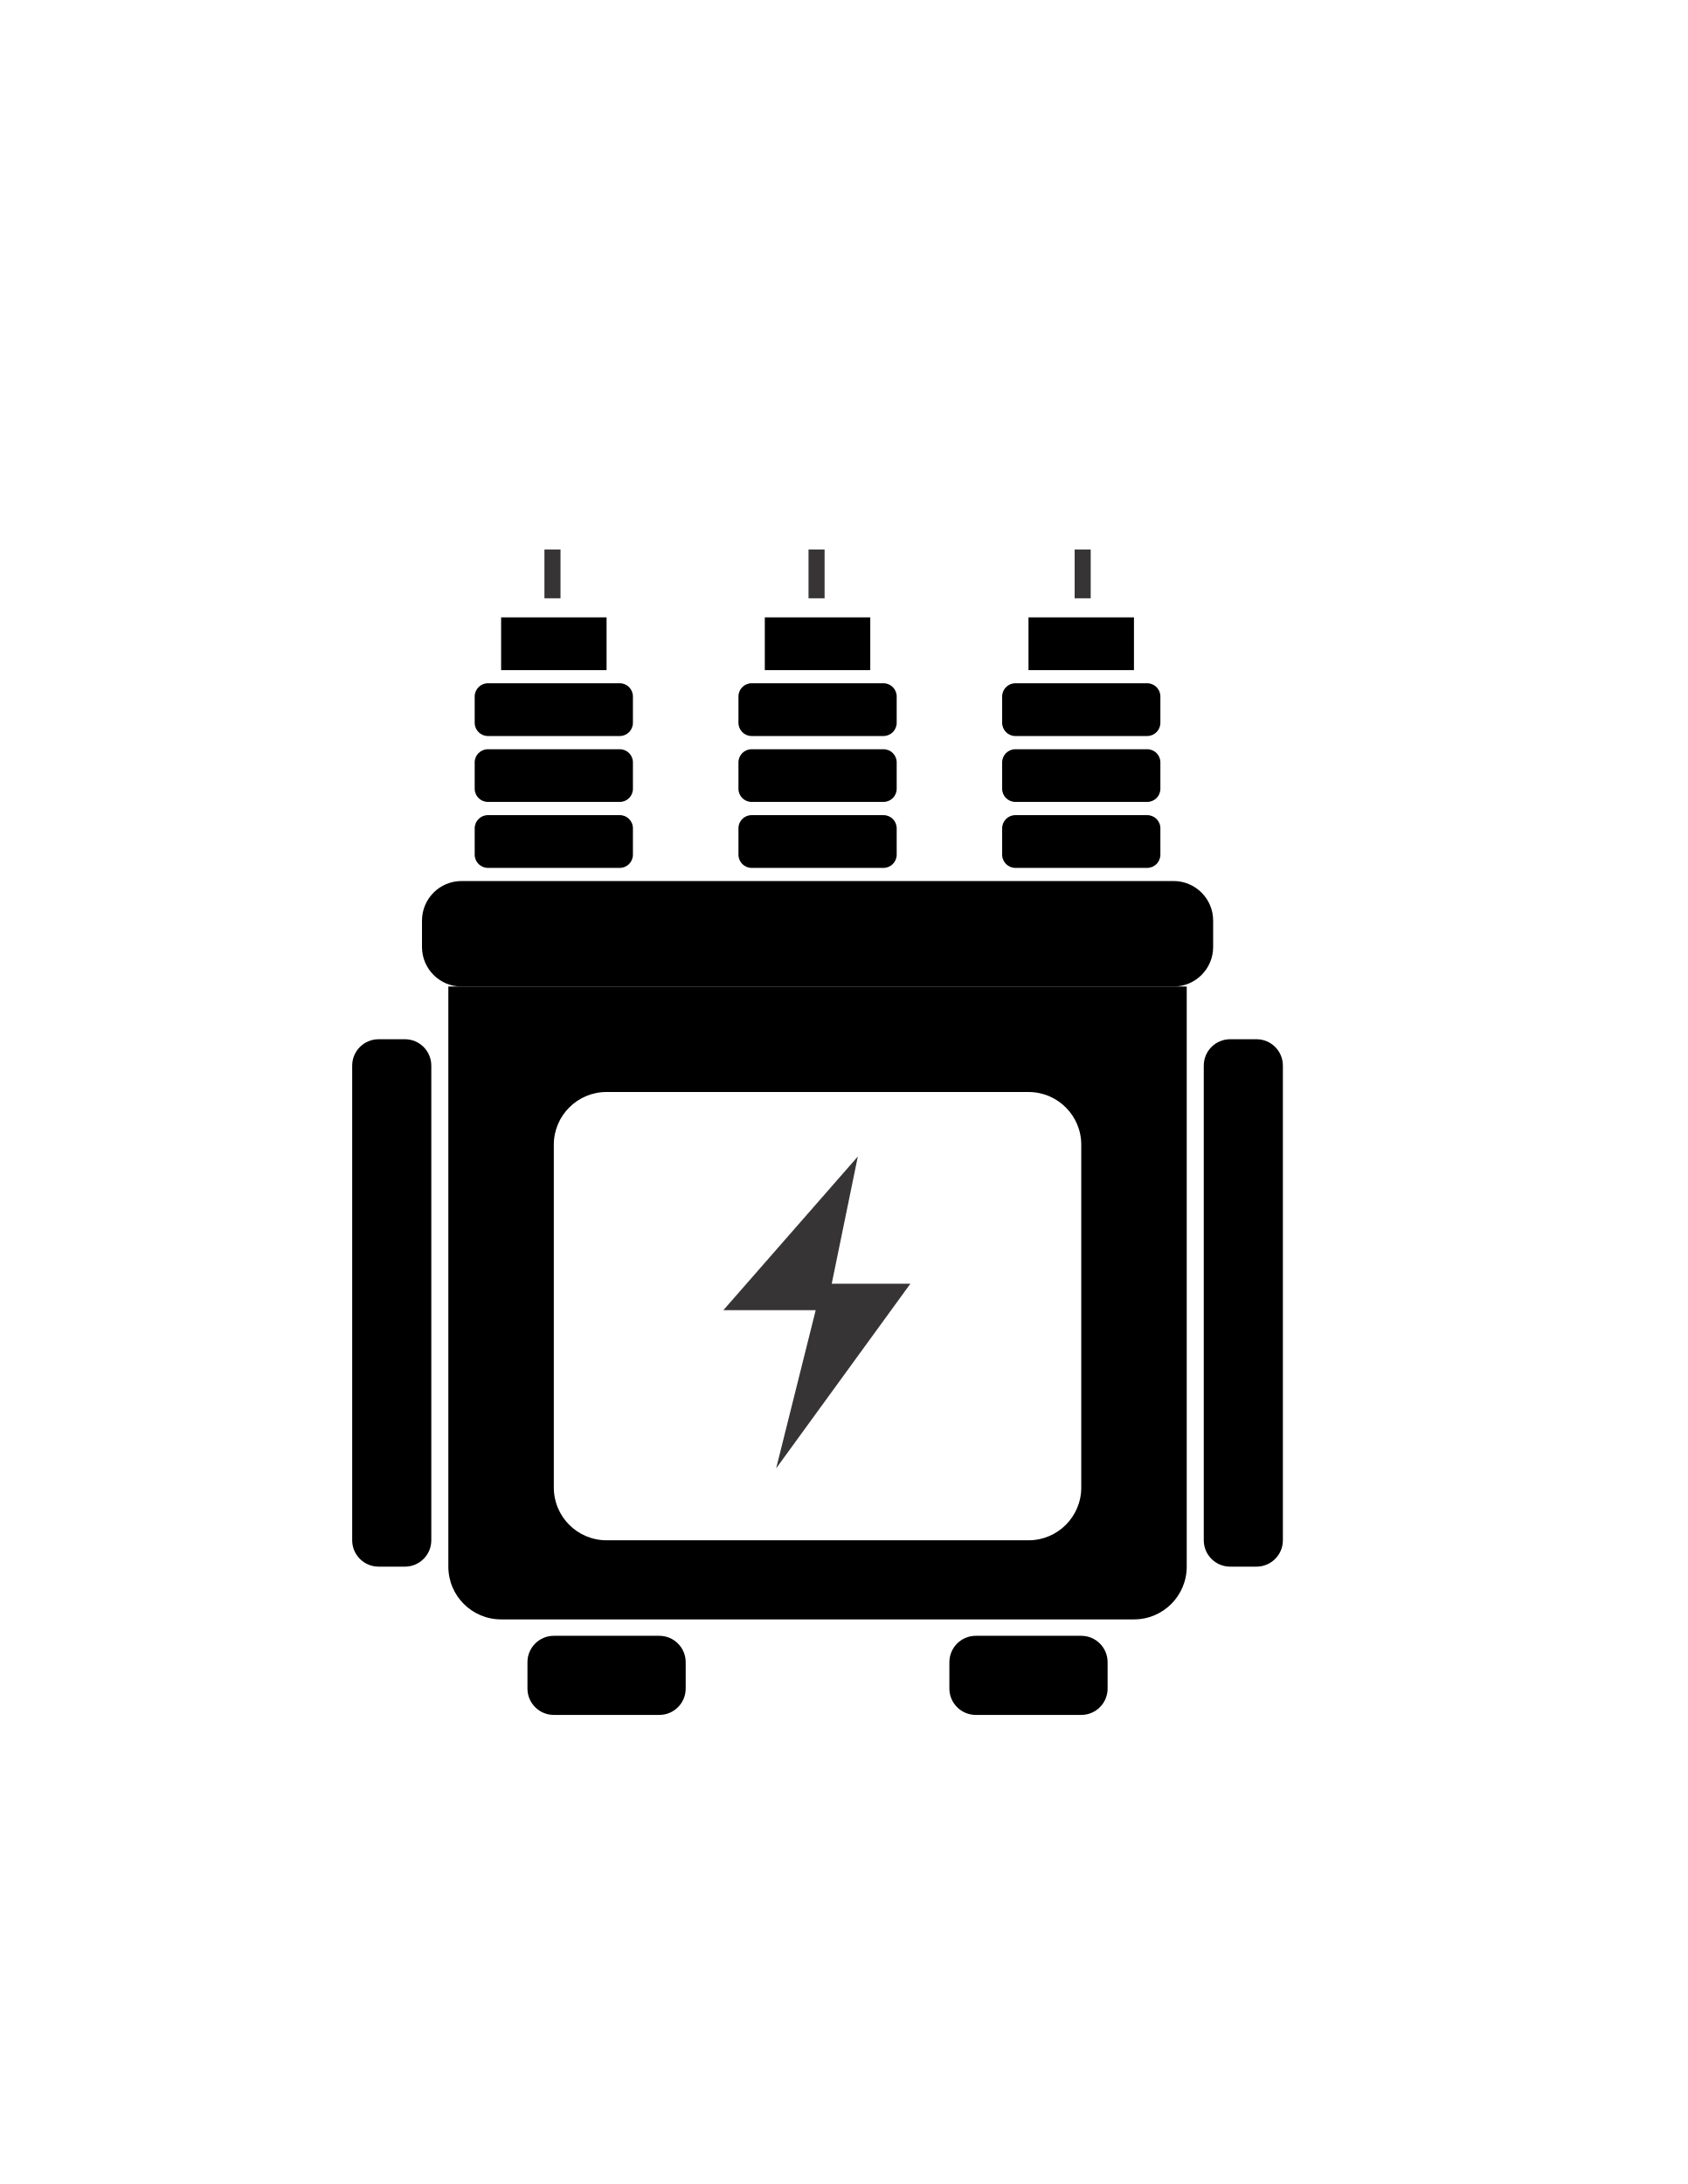
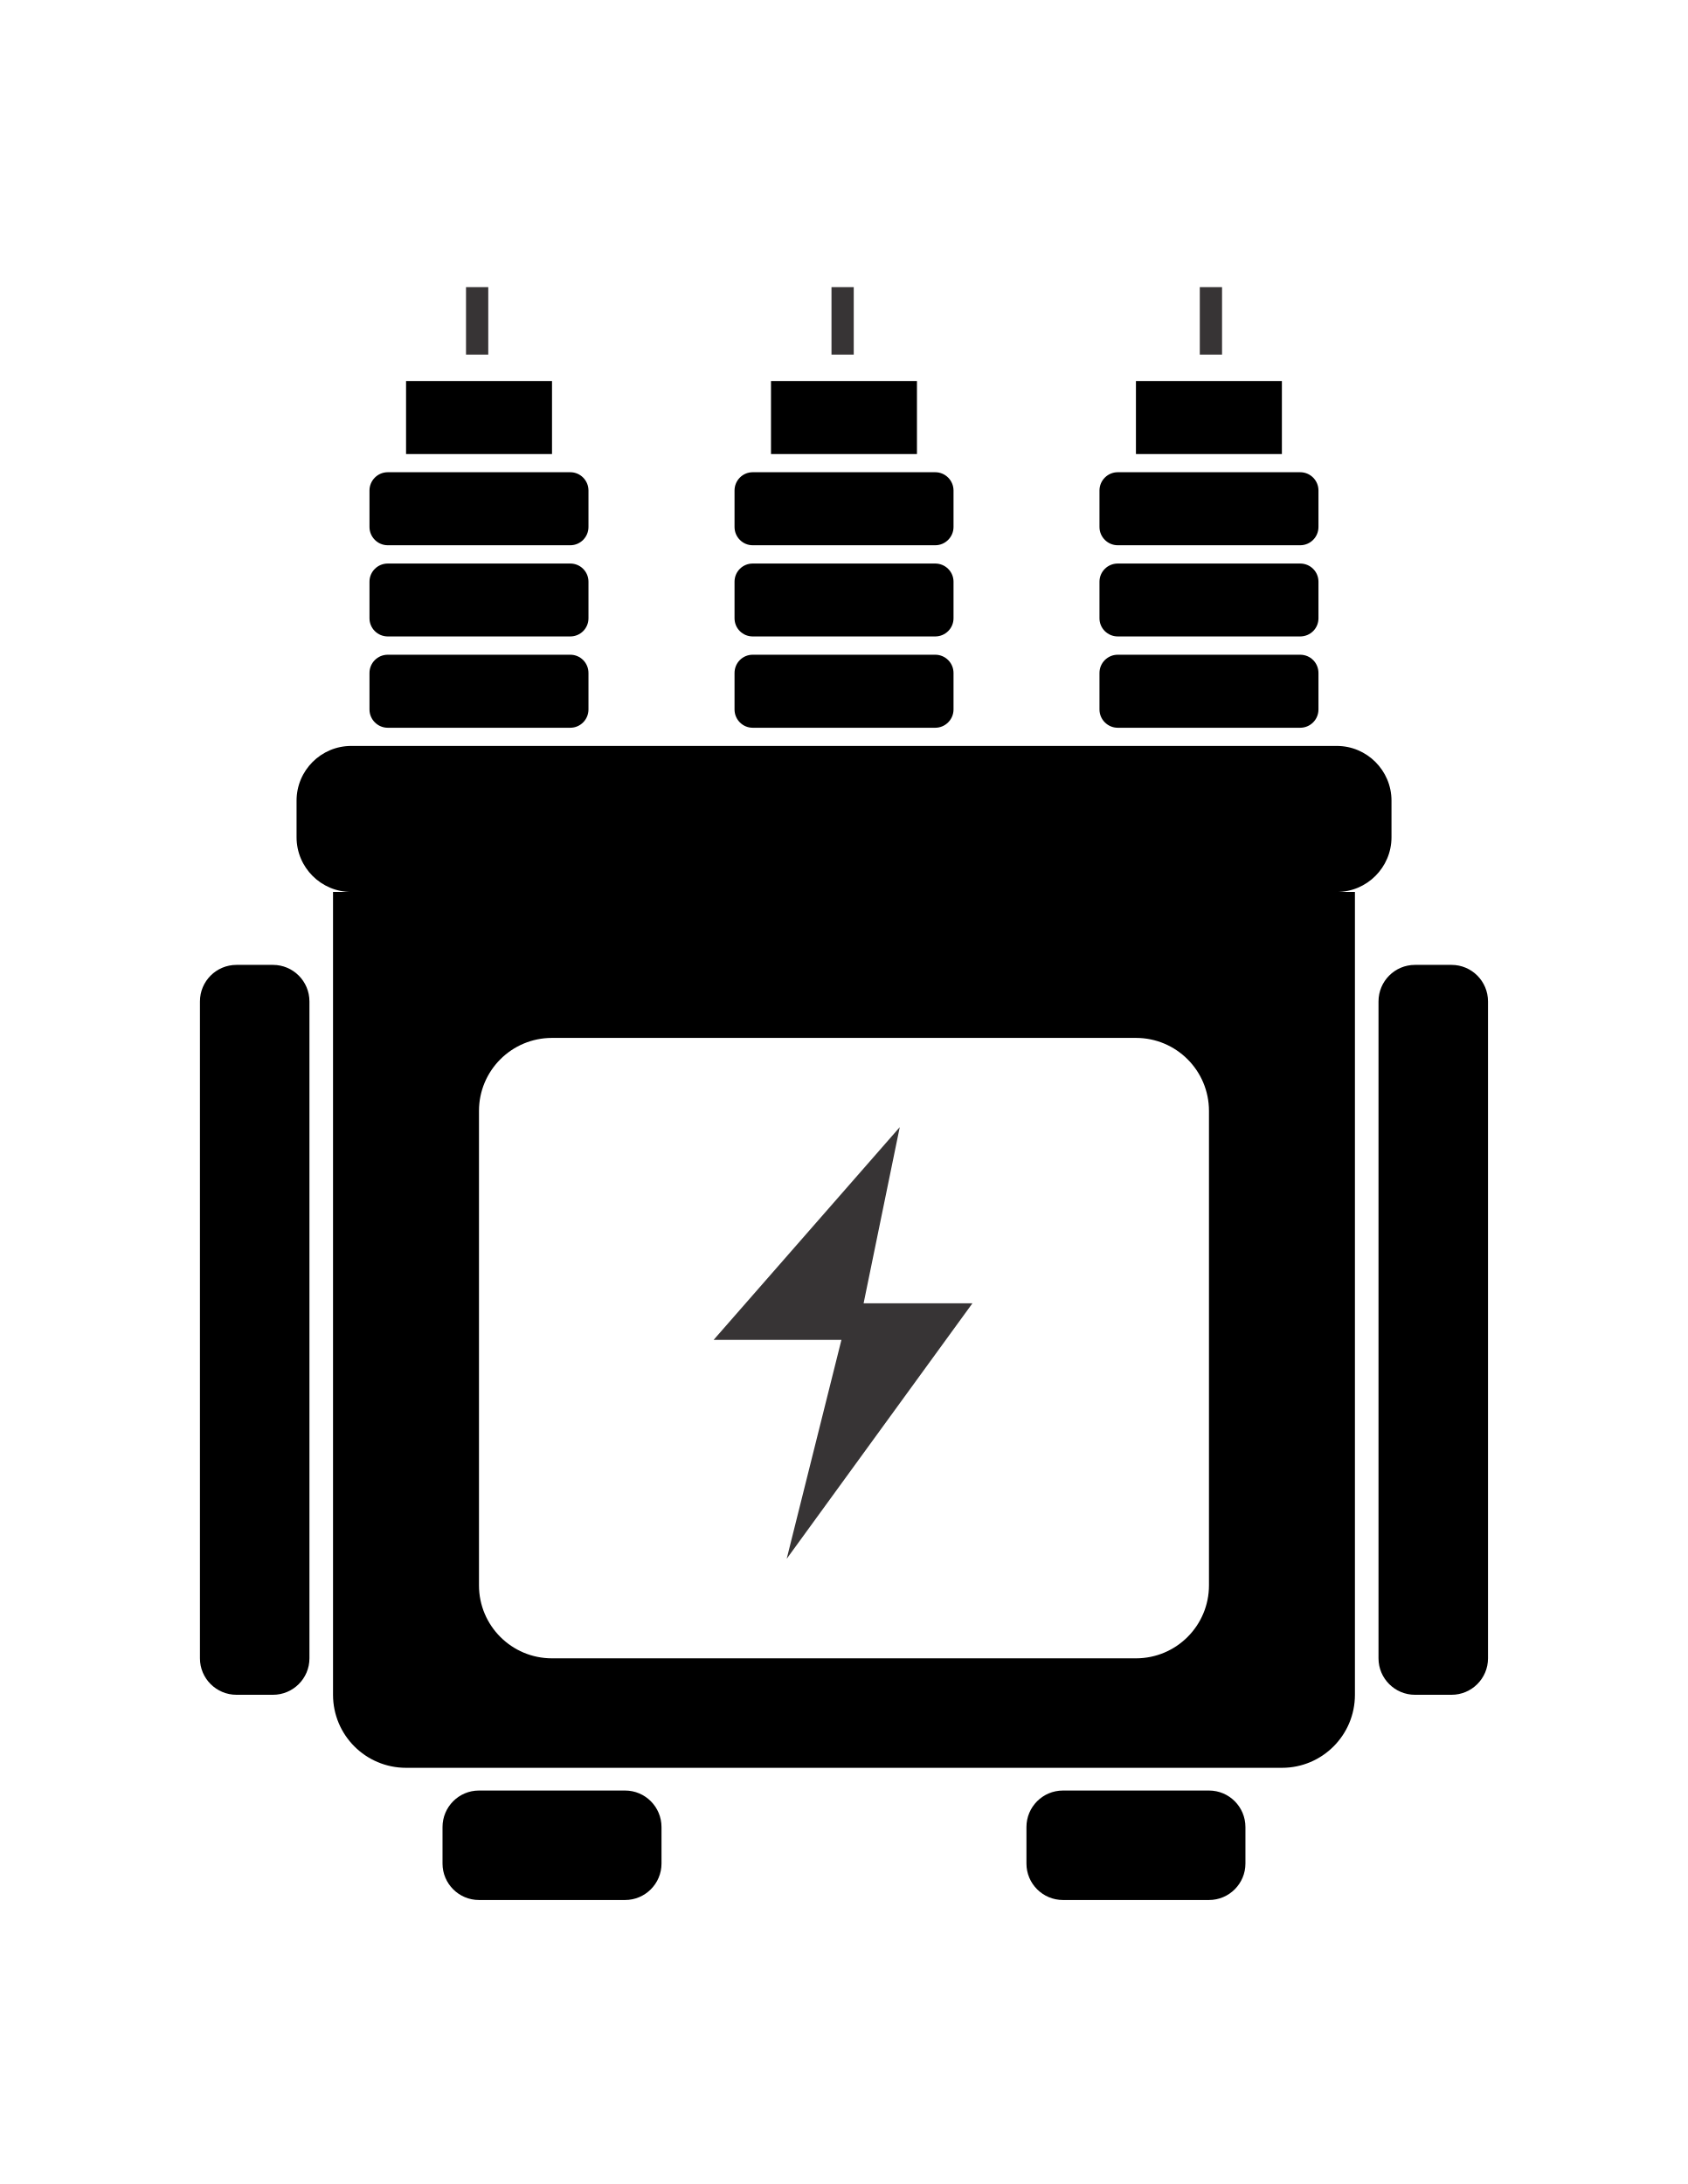
- <svg xmlns="http://www.w3.org/2000/svg" xml:space="preserve" width="215.9mm" height="279.4mm" version="1.1" style="shape-rendering:geometricPrecision; text-rendering:geometricPrecision; image-rendering:optimizeQuality; fill-rule:evenodd; clip-rule:evenodd" viewBox="0 0 21590 27940">
+ <svg xmlns="http://www.w3.org/2000/svg" xml:space="preserve" width="215.9mm" height="279.4mm" version="1.1" style="shape-rendering:geometricPrecision; text-rendering:geometricPrecision; image-rendering:optimizeQuality; fill-rule:evenodd; clip-rule:evenodd" viewBox="2657 6670 15600 15600">
  <defs>
    <style type="text/css">
   
    .str0 {stroke:#373435;stroke-width:17.64}
    .fil1 {fill:#373435}
    .fil0 {fill:black}
   
  </style>
  </defs>
  <g id="Layer_x0020_1">
    <g id="_2007842210944">
      <rect class="fil0" x="6410" y="7898" width="1349" height="675" />
      <path class="fil0" d="M6241 8741l1687 0c93,0 168,76 168,169l0 337c0,93 -75,169 -168,169l-1687 0c-93,0 -169,-76 -169,-169l0 -337c0,-93 76,-169 169,-169z" />
      <path class="fil0" d="M6241 9585l1687 0c93,0 168,75 168,168l0 338c0,93 -75,168 -168,168l-1687 0c-93,0 -169,-75 -169,-168l0 -338c0,-93 76,-168 169,-168z" />
      <path class="fil0" d="M6241 10428l1687 0c93,0 168,75 168,169l0 337c0,93 -75,169 -168,169l-1687 0c-93,0 -169,-76 -169,-169l0 -337c0,-94 76,-169 169,-169z" />
      <rect class="fil0" x="9783" y="7898" width="1349" height="675" />
      <path class="fil0" d="M9614 8741l1687 0c93,0 169,76 169,169l0 337c0,93 -76,169 -169,169l-1687 0c-93,0 -168,-76 -168,-169l0 -337c0,-93 75,-169 168,-169z" />
      <path class="fil0" d="M9614 9585l1687 0c93,0 169,75 169,168l0 338c0,93 -76,168 -169,168l-1687 0c-93,0 -168,-75 -168,-168l0 -338c0,-93 75,-168 168,-168z" />
      <path class="fil0" d="M9614 10428l1687 0c93,0 169,75 169,169l0 337c0,93 -76,169 -169,169l-1687 0c-93,0 -168,-76 -168,-169l0 -337c0,-94 75,-169 168,-169z" />
      <rect class="fil0" x="13156" y="7898" width="1349" height="675" />
      <path class="fil0" d="M12988 8741l1686 0c94,0 169,76 169,169l0 337c0,93 -75,169 -169,169l-1686 0c-93,0 -169,-76 -169,-169l0 -337c0,-93 76,-169 169,-169z" />
      <path class="fil0" d="M12988 9585l1686 0c94,0 169,75 169,168l0 338c0,93 -75,168 -169,168l-1686 0c-93,0 -169,-75 -169,-168l0 -338c0,-93 76,-168 169,-168z" />
      <path class="fil0" d="M12988 10428l1686 0c94,0 169,75 169,169l0 337c0,93 -75,169 -169,169l-1686 0c-93,0 -169,-76 -169,-169l0 -337c0,-94 76,-169 169,-169z" />
      <path class="fil0" d="M5904 11271l9108 0c279,0 506,227 506,506l0 338c0,279 -227,506 -506,506l-9108 0c-280,0 -506,-227 -506,-506l0 -338c0,-279 226,-506 506,-506z" />
      <path class="fil0" d="M4843 13295l337 0c186,0 337,151 337,338l0 6072c0,186 -151,337 -337,337l-337 0c-187,0 -338,-151 -338,-337l0 -6072c0,-187 151,-338 338,-338z" />
      <path class="fil0" d="M15735 13295l338 0c186,0 337,151 337,338l0 6072c0,186 -151,337 -337,337l-338 0c-186,0 -337,-151 -337,-337l0 -6072c0,-187 151,-338 337,-338z" />
      <path class="fil0" d="M5735 12621l9445 0 0 7421c0,373 -302,675 -674,675l-8096 0c-373,0 -675,-302 -675,-675l0 -7421zm2024 1349l5397 0c373,0 675,302 675,675l0 4385c0,373 -302,675 -675,675l-5397 0c-373,0 -675,-302 -675,-675l0 -4385c0,-373 302,-675 675,-675l0 0z" />
      <polygon class="fil1" points="10973,14795 9253,16761 10434,16761 9928,18785 11645,16423 10639,16423 " />
      <path class="fil0" d="M7084 20927l1350 0c186,0 337,151 337,338l0 337c0,186 -151,337 -337,337l-1350 0c-186,0 -337,-151 -337,-337l0 -337c0,-187 151,-338 337,-338z" />
      <path class="fil0" d="M12482 20927l1349 0c186,0 337,151 337,338l0 337c0,186 -151,337 -337,337l-1349 0c-187,0 -338,-151 -338,-337l0 -337c0,-187 151,-338 338,-338z" />
      <rect class="fil1 str0" x="6973" y="7039" width="188" height="606" />
      <rect class="fil1 str0" x="10351" y="7039" width="188" height="606" />
      <rect class="fil1 str0" x="13755" y="7039" width="188" height="606" />
    </g>
  </g>
</svg>
